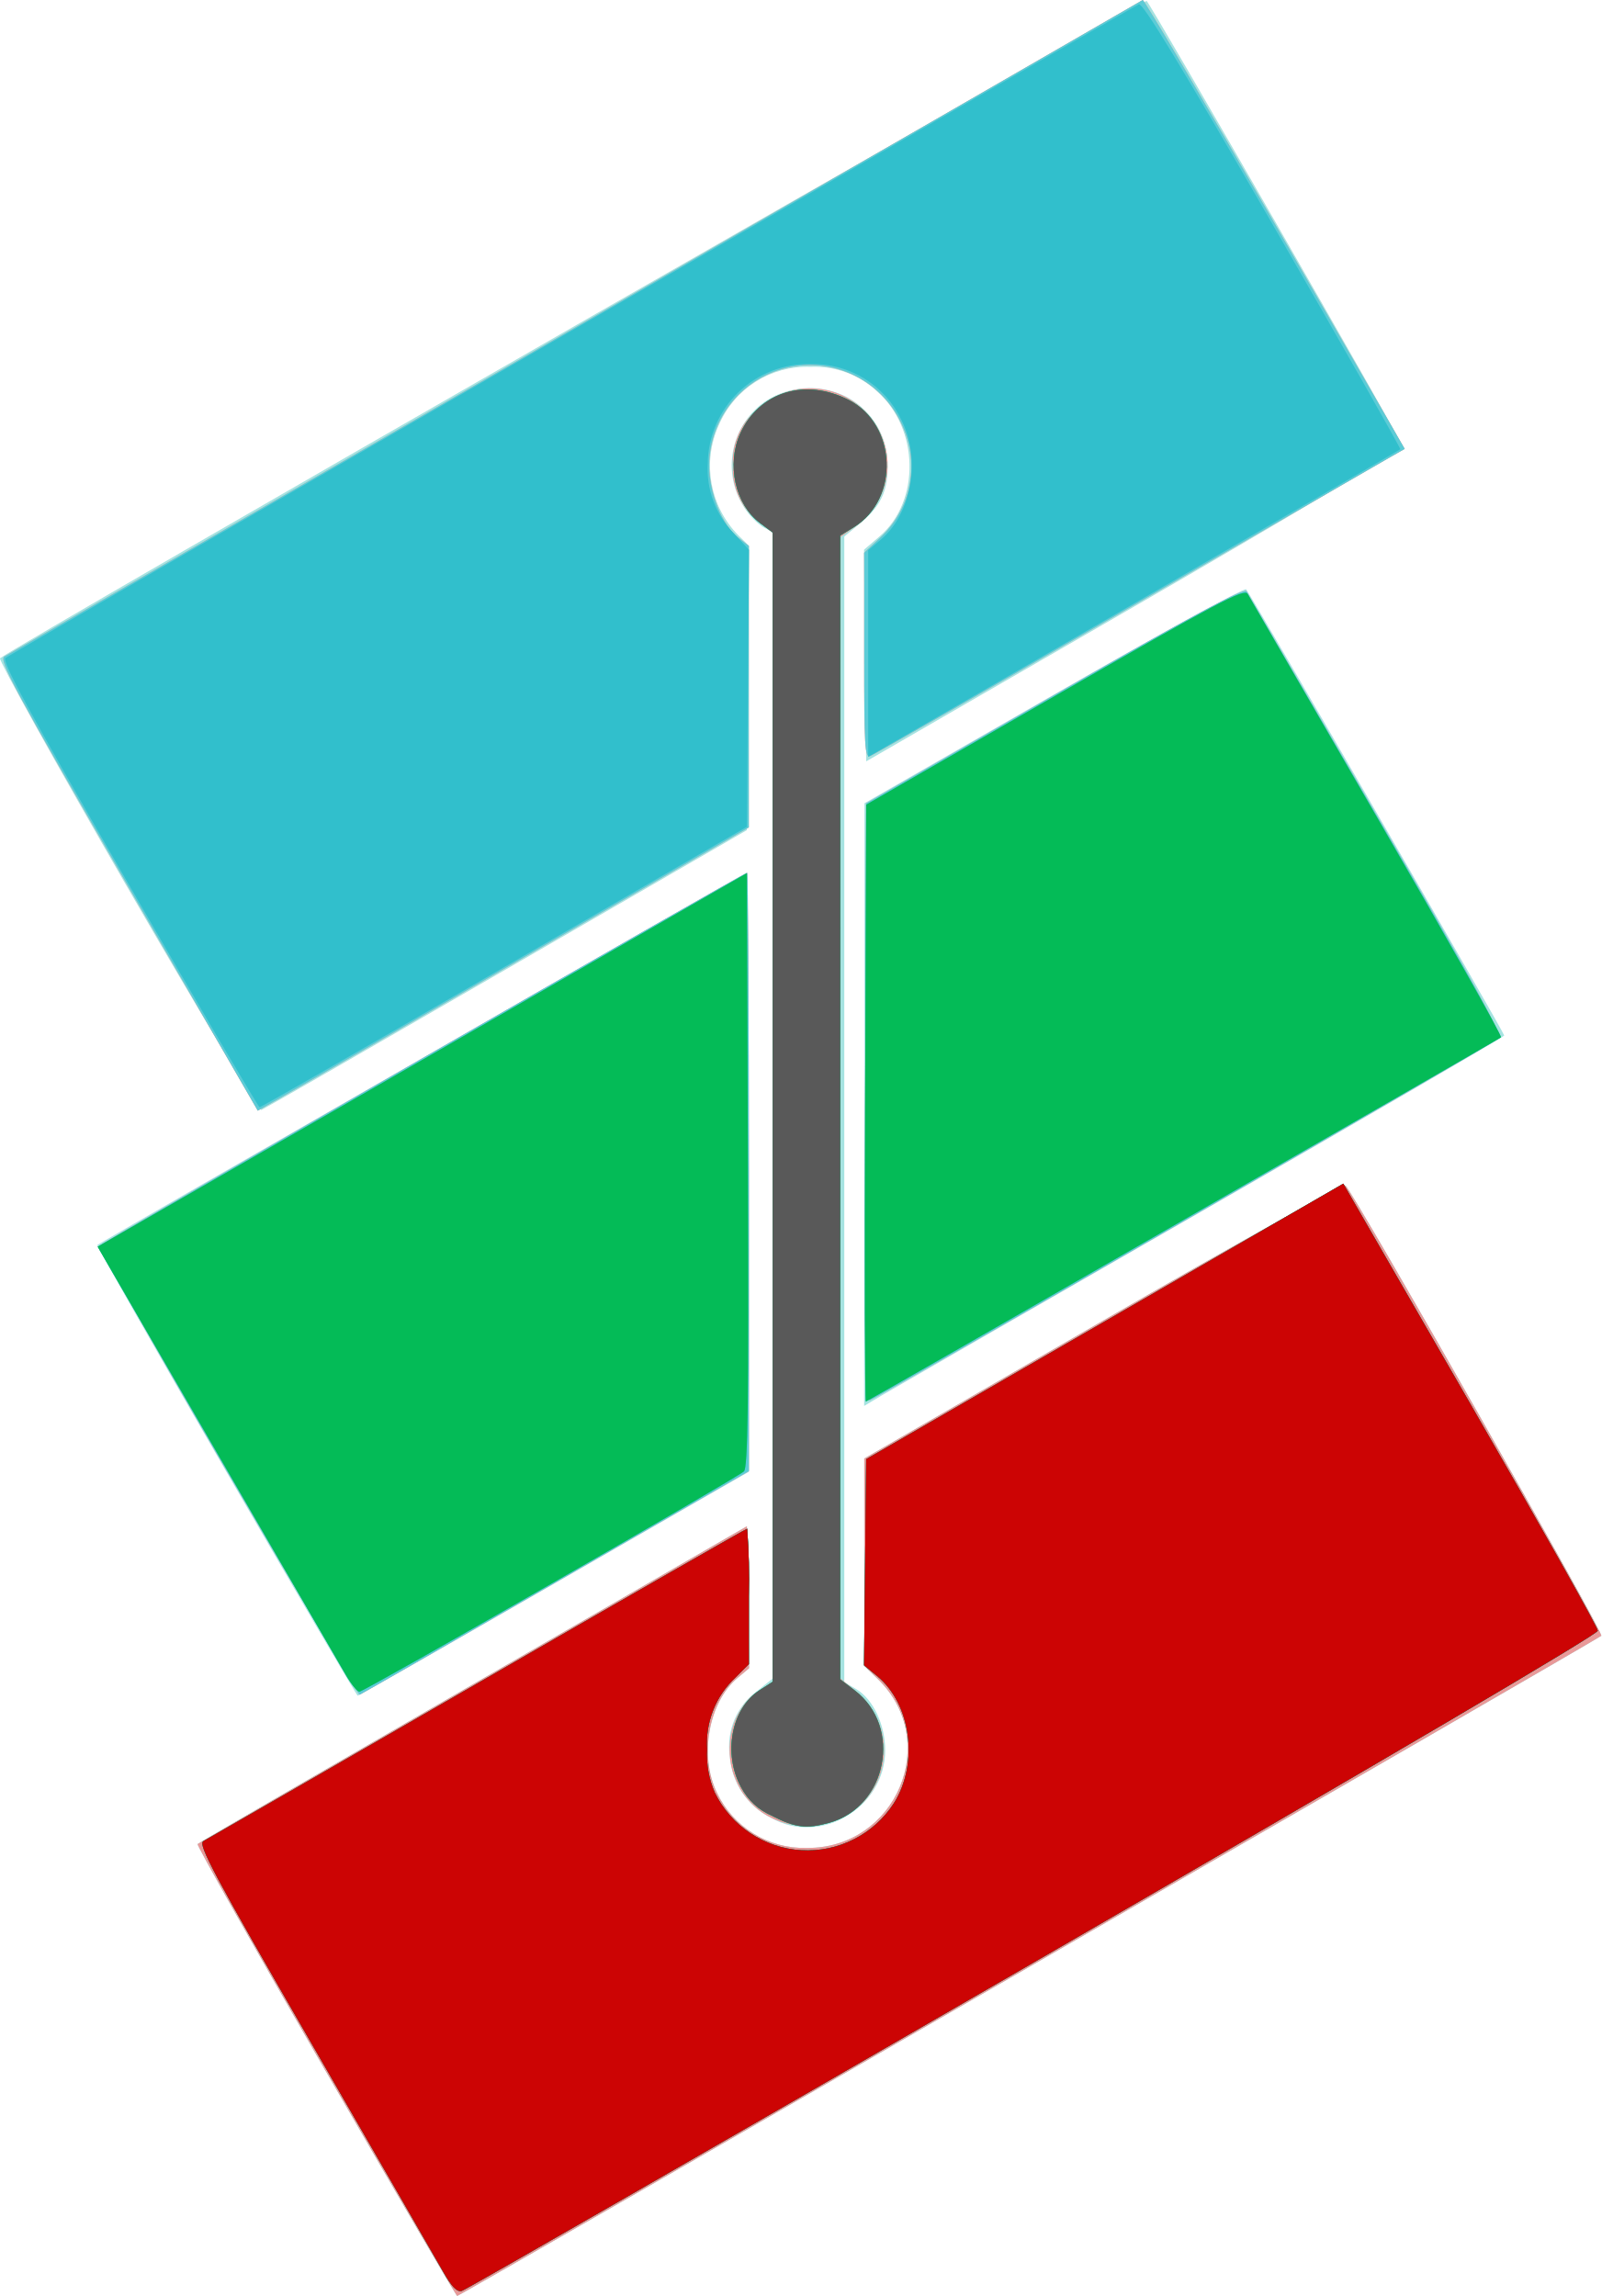
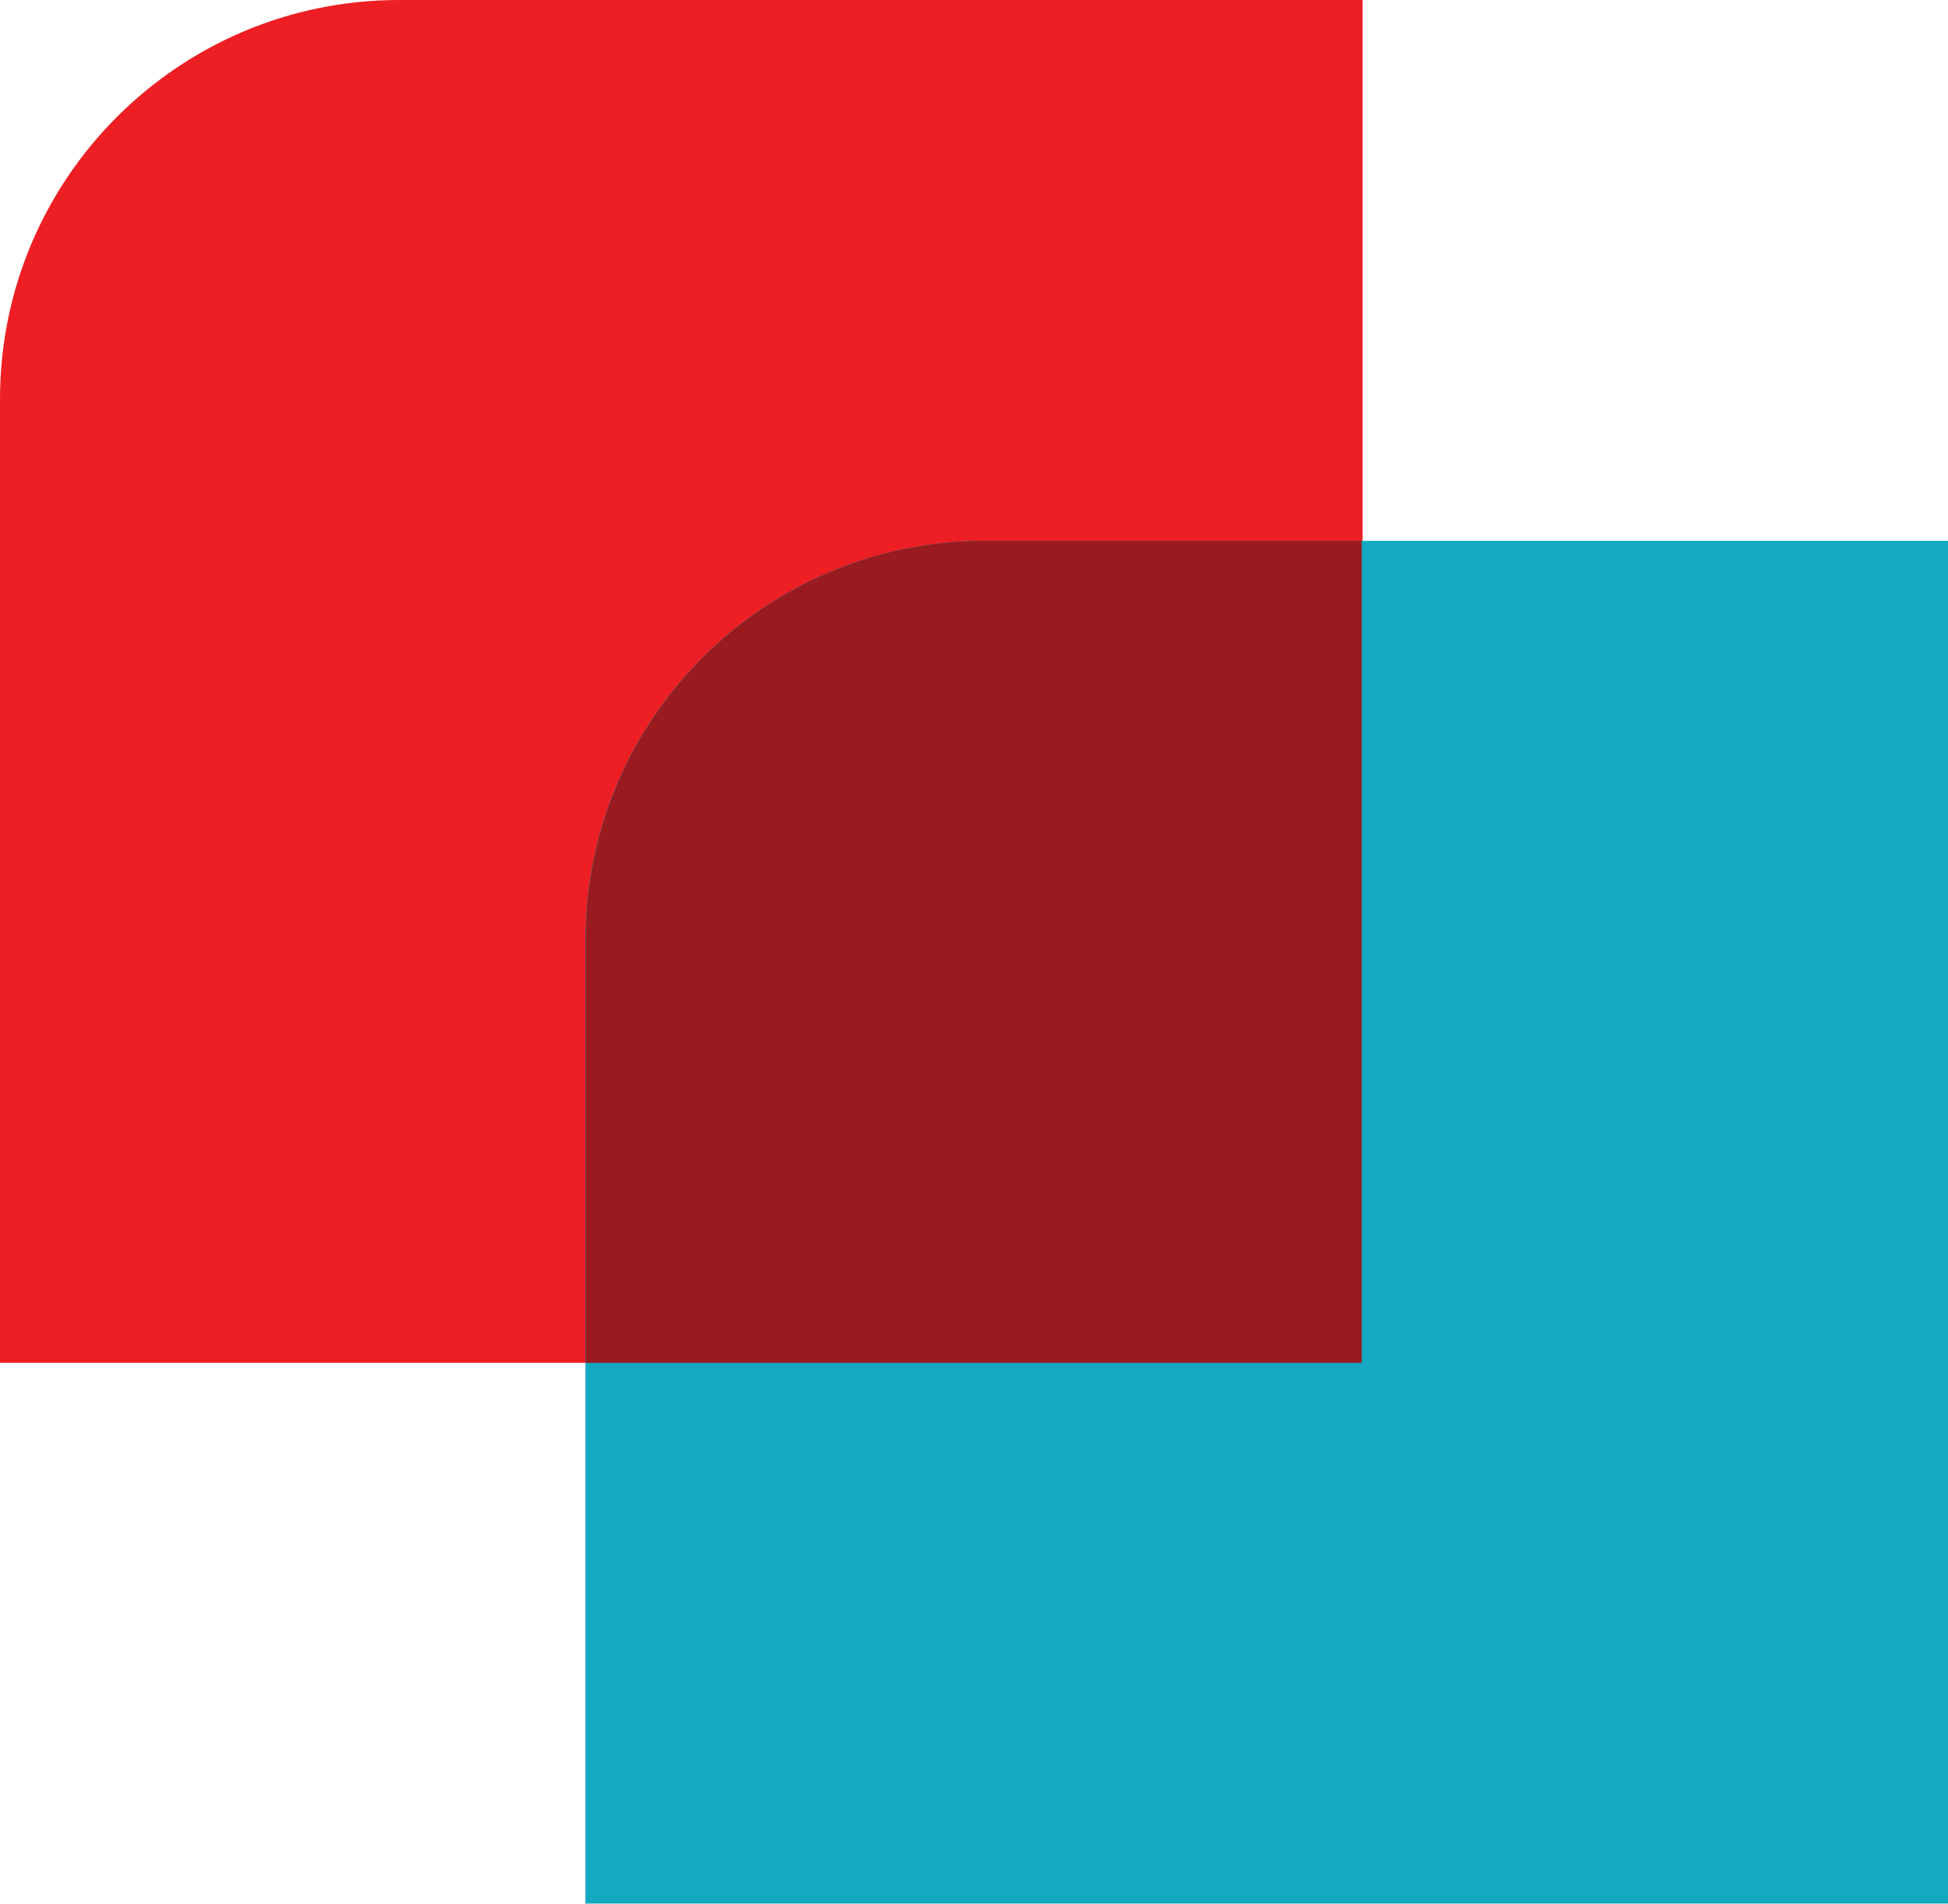
- <svg xmlns="http://www.w3.org/2000/svg" width="173.082" height="248.219" viewBox="0 0 173.082 248.219">
-   <g id="SyncwareLogo" transform="translate(-17.033 -26.333)">
-     <path id="path3738" d="M52.226,250.226c-7.724-13.379-13.951-24.419-13.837-24.533s13.52-7.891,29.791-17.282l29.583-17.075.117,7.675L98,206.685l-1.266,1.065c-3.106,2.614-4.143,8.4-2.217,12.383a10.435,10.435,0,0,0,9.695,5.98c9.7.079,14.609-11.552,7.7-18.262l-1.462-1.42,0-11.21,0-11.21,25.847-14.925c14.216-8.209,25.995-14.768,26.175-14.577,1.154,1.225,27.951,48.4,27.648,48.67-.45.4-123.419,71.371-123.669,71.371-.1,0-6.494-10.946-14.218-24.325Zm48.157-27.363a8.044,8.044,0,0,1-4.467-6.711,7.378,7.378,0,0,1,2.985-7.03l1.656-1.33V83.875l-1.11-.594a7.706,7.706,0,0,1-2.21-2.471,8.389,8.389,0,0,1,2.582-11.132,8.785,8.785,0,0,1,8.648-.471,8.243,8.243,0,0,1,4.46,6.519c.267,3.22-.482,5.145-2.736,7.029l-1.9,1.586V208.18l1.295.765c1.818,1.074,3.126,3.843,3.126,6.616,0,6.2-7.007,10.348-12.331,7.3ZM41.449,185.358c-7.738-13.363-14-24.354-13.9-24.424.539-.417,70.013-40.244,70.2-40.244.127,0,.231,14.569.231,32.377v32.376L76.93,197.549c-11.576,6.658-21.13,12.106-21.23,12.106s-6.513-10.933-14.252-24.3Zm69.008-39.609.015-32.58,20.459-11.738c11.253-6.456,20.609-11.581,20.792-11.389.467.489,27.915,47.942,27.9,48.24-.005.134-14.752,8.709-32.771,19.055s-33.583,19.3-34.588,19.9l-1.827,1.09ZM30.744,122.165c-7.734-13.4-13.9-24.5-13.706-24.666,1.42-1.232,123.683-71.334,123.938-71.062.659.7,27.619,47.639,27.66,48.156.023.294-13.013,8.076-28.968,17.292l-29.01,16.758L110.542,97.2l-.115-11.442,1.692-1.449c4.411-3.776,4.271-11.662-.279-15.657a9.93,9.93,0,0,0-7.2-2.663,10.386,10.386,0,0,0-9.933,6.351,10.692,10.692,0,0,0,2.141,11.873l1.142,1.129-.113,15.368-.113,15.368-26,15.031c-14.3,8.267-26.216,15.117-26.478,15.223s-6.69-10.571-14.539-24.165Z" fill="#a6e3e1" />
-     <path id="path3736" d="M52.226,250.226c-7.724-13.379-13.951-24.419-13.837-24.533s13.52-7.891,29.791-17.282l29.583-17.075.117,7.675L98,206.685l-1.266,1.065c-3.106,2.614-4.143,8.4-2.217,12.383a10.435,10.435,0,0,0,9.695,5.98c9.7.079,14.609-11.552,7.7-18.262l-1.462-1.42,0-11.21,0-11.21,25.847-14.925c14.216-8.209,25.995-14.768,26.175-14.577,1.154,1.225,27.951,48.4,27.648,48.67-.45.4-123.419,71.371-123.669,71.371-.1,0-6.494-10.946-14.218-24.325Zm48.546-27.2a7.923,7.923,0,0,1-4.277-4.445c-1.409-3.371-.271-7.629,2.521-9.438l1.531-.992,0-62.1,0-62.1-1.549-1.236a7.2,7.2,0,0,1-2.749-6.029A7.359,7.359,0,0,1,98.327,71.1a8.411,8.411,0,0,1,14.027,2.41,8.079,8.079,0,0,1-2.729,9.662l-1.731,1.2-.016,61.709-.016,61.709,1.765,1.418a8.229,8.229,0,0,1,.894,11.781,8.568,8.568,0,0,1-9.75,2.035ZM41.615,185.479c-10.453-18.01-13.9-24.3-13.538-24.652.5-.487,69.37-40.137,69.713-40.137.1,0,.188,14.553.188,32.341v32.341l-20.9,12.034c-11.5,6.619-21.022,12.082-21.166,12.141s-6.576-10.772-14.293-24.068Zm68.932-39.917.11-32.383,20.388-11.734c14.932-8.594,20.477-11.586,20.72-11.179.183.305,6.512,11.192,14.065,24.193,10.34,17.8,13.609,23.757,13.233,24.12-.534.515-66.9,38.7-67.981,39.119-.569.219-.631-3.509-.534-32.136Zm-79.713-23.5c-12.282-21.266-13.967-24.4-13.32-24.751.518-.283,120.524-69.517,123.033-70.981.129-.075,6.555,10.813,14.279,24.2l14.044,24.334-1.6.912c-.88.5-13.728,7.915-28.551,16.473S111.47,107.924,111.1,108.064c-.587.225-.663-1.021-.662-10.858V86.093l1.634-1.538a10.485,10.485,0,0,0,2.56-12.07,10.9,10.9,0,0,0-20.953,4.129c0,3.03,1.385,6.454,3.165,7.855l1.128.888v30.424L73.825,129.732C60.54,137.406,48.6,144.3,47.283,145.047l-2.389,1.363-14.06-24.346Z" fill="#e99999" />
-     <path id="path3734" d="M64.927,271.908c-.717-1.264-7-12.162-13.967-24.217C40.045,228.8,38.4,225.719,39.02,225.381c.4-.216,13.743-7.9,29.656-17.085S97.692,191.6,97.794,191.6a73.092,73.092,0,0,1,.185,7.321v7.321l-1.424,1.424a9.7,9.7,0,0,0-3.089,7.788,10.2,10.2,0,0,0,.832,4.686,11.132,11.132,0,0,0,19.352,1.14c2.723-4.314,1.88-10.711-1.814-13.756l-1.409-1.161.115-11.141.115-11.141,24.712-14.268c13.592-7.847,25.2-14.549,25.787-14.892l1.074-.624,13.753,23.846c7.564,13.116,13.753,24.133,13.753,24.484,0,.4-23.207,14.046-61.029,35.9C95.142,257.922,67.353,273.883,66.955,274c-.525.152-1.083-.424-2.028-2.09Zm35.6-49.253a6.742,6.742,0,0,1-3.392-3.116c-1.975-3.607-1.048-8.5,1.981-10.463l1.431-.926,0-62.13,0-62.13-1.329-.983c-2.718-2.01-3.686-6.368-2.161-9.726,2.034-4.479,7-6.01,11.707-3.609,5.193,2.649,5.527,10.678.572,13.74l-1.483.916V207.892l1.571,1.2c5.167,3.941,3.5,12.558-2.766,14.3-2.464.684-3.614.547-6.141-.733ZM41.615,185.479c-10.453-18.01-13.9-24.3-13.538-24.652.5-.487,69.37-40.137,69.713-40.137.1,0,.188,14.553.188,32.341v32.341l-20.9,12.034c-11.5,6.619-21.022,12.082-21.166,12.141s-6.576-10.772-14.293-24.068Zm68.932-39.917.11-32.383,20.388-11.734c14.932-8.594,20.477-11.586,20.72-11.179.183.305,6.512,11.192,14.065,24.193,10.34,17.8,13.609,23.757,13.233,24.12-.534.515-66.9,38.7-67.981,39.119-.569.219-.631-3.509-.534-32.136Zm-79.713-23.5c-12.282-21.266-13.967-24.4-13.32-24.751.518-.283,120.524-69.517,123.033-70.981.129-.075,6.555,10.813,14.279,24.2l14.044,24.334-1.6.912c-.88.5-13.728,7.915-28.551,16.473S111.47,107.924,111.1,108.064c-.587.225-.663-1.021-.662-10.858V86.093l1.634-1.538a10.485,10.485,0,0,0,2.56-12.07,10.9,10.9,0,0,0-20.953,4.129c0,3.03,1.385,6.454,3.165,7.855l1.128.888v30.424L73.825,129.732C60.54,137.406,48.6,144.3,47.283,145.047l-2.389,1.363-14.06-24.346Z" fill="#5cccd7" />
-     <path id="path3732" d="M64.927,271.908c-.717-1.264-7-12.162-13.967-24.217C40.045,228.8,38.4,225.719,39.02,225.381c.4-.216,13.743-7.9,29.656-17.085S97.692,191.6,97.794,191.6a73.092,73.092,0,0,1,.185,7.321v7.321l-1.424,1.424a9.7,9.7,0,0,0-3.089,7.788,10.2,10.2,0,0,0,.832,4.686,11.132,11.132,0,0,0,19.352,1.14c2.723-4.314,1.88-10.711-1.814-13.756l-1.409-1.161.115-11.141.115-11.141,24.712-14.268c13.592-7.847,25.2-14.549,25.787-14.892l1.074-.624,13.753,23.846c7.564,13.116,13.753,24.133,13.753,24.484,0,.4-23.207,14.046-61.029,35.9C95.142,257.922,67.353,273.883,66.955,274c-.525.152-1.083-.424-2.028-2.09Zm35.6-49.253a6.742,6.742,0,0,1-3.392-3.116c-1.975-3.607-1.048-8.5,1.981-10.463l1.431-.926,0-62.13,0-62.13-1.329-.983c-2.718-2.01-3.686-6.368-2.161-9.726,2.034-4.479,7-6.01,11.707-3.609,5.193,2.649,5.527,10.678.572,13.74l-1.483.916V207.892l1.571,1.2c5.167,3.941,3.5,12.558-2.766,14.3-2.464.684-3.614.547-6.141-.733ZM54.405,207.4c-.584-1.005-6.857-11.831-13.941-24.057l-12.88-22.23,10.807-6.219L73.481,134.7,97.763,120.73l.11,32.089c.087,25.321,0,32.194-.43,32.587-.8.734-41.08,23.821-41.564,23.821-.227,0-.891-.822-1.474-1.827Zm56.141-61.81.11-32.263,20.415-11.754c17.577-10.12,20.47-11.654,20.815-11.038.22.394,6.536,11.3,14.035,24.246s13.508,23.6,13.352,23.7c-4.718,2.78-68.523,39.374-68.652,39.374-.1,0-.136-14.518-.076-32.263Zm-79.6-23.648c-11.029-19.113-13.784-24.186-13.3-24.493C19.425,96.315,139.623,26.99,140.135,26.8c.432-.159,4.6,6.706,14.5,23.877,7.642,13.255,13.831,24.158,13.753,24.229S155.338,82.489,139.56,91.6l-28.688,16.557V85.823l1.351-1.137c3.338-2.809,4.371-8.678,2.269-12.9a10.6,10.6,0,0,0-9.852-6.1A10.874,10.874,0,0,0,93.534,76.423a9.961,9.961,0,0,0,2.788,7.539l1.668,1.809-.113,14.971-.113,14.971L71.547,130.87c-14.419,8.336-26.323,15.161-26.452,15.167s-6.5-10.837-14.146-24.1Z" fill="#31bfcc" />
-     <path id="path3730" d="M64.927,271.908c-.717-1.264-7-12.162-13.967-24.217C40.045,228.8,38.4,225.719,39.02,225.381c.4-.216,13.743-7.9,29.656-17.085S97.692,191.6,97.794,191.6a73.092,73.092,0,0,1,.185,7.321v7.321l-1.424,1.424a9.7,9.7,0,0,0-3.089,7.788,10.2,10.2,0,0,0,.832,4.686,11.132,11.132,0,0,0,19.352,1.14c2.723-4.314,1.88-10.711-1.814-13.756l-1.409-1.161.115-11.141.115-11.141,24.712-14.268c13.592-7.847,25.2-14.549,25.787-14.892l1.074-.624,13.753,23.846c7.564,13.116,13.753,24.133,13.753,24.484,0,.4-23.207,14.046-61.029,35.9C95.142,257.922,67.353,273.883,66.955,274c-.525.152-1.083-.424-2.028-2.09Zm35.6-49.253a6.742,6.742,0,0,1-3.392-3.116c-1.975-3.607-1.048-8.5,1.981-10.463l1.431-.926,0-62.13,0-62.13-1.329-.983c-2.718-2.01-3.686-6.368-2.161-9.726,2.034-4.479,7-6.01,11.707-3.609,5.193,2.649,5.527,10.678.572,13.74l-1.483.916V207.892l1.571,1.2c5.167,3.941,3.5,12.558-2.766,14.3-2.464.684-3.614.547-6.141-.733ZM54.405,207.4c-.584-1.005-6.857-11.831-13.941-24.057l-12.88-22.23,10.807-6.219L73.481,134.7,97.763,120.73l.11,32.089c.087,25.321,0,32.194-.43,32.587-.8.734-41.08,23.821-41.564,23.821-.227,0-.891-.822-1.474-1.827Zm56.141-61.81.11-32.263,20.415-11.754c17.577-10.12,20.47-11.654,20.815-11.038.22.394,6.536,11.3,14.035,24.246s13.508,23.6,13.352,23.7c-4.718,2.78-68.523,39.374-68.652,39.374-.1,0-.136-14.518-.076-32.263Z" fill="#04bb57" />
-     <path id="path3728" d="M64.927,271.908c-.717-1.264-7-12.162-13.967-24.217C40.045,228.8,38.4,225.719,39.02,225.381c.4-.216,13.743-7.9,29.656-17.085S97.692,191.6,97.794,191.6a73.092,73.092,0,0,1,.185,7.321v7.321l-1.424,1.424a9.7,9.7,0,0,0-3.089,7.788,10.2,10.2,0,0,0,.832,4.686,11.132,11.132,0,0,0,19.352,1.14c2.723-4.314,1.88-10.711-1.814-13.756l-1.409-1.161.115-11.141.115-11.141,24.712-14.268c13.592-7.847,25.2-14.549,25.787-14.892l1.074-.624,13.753,23.846c7.564,13.116,13.753,24.133,13.753,24.484,0,.4-23.207,14.046-61.029,35.9C95.142,257.922,67.353,273.883,66.955,274c-.525.152-1.083-.424-2.028-2.09Zm35.6-49.253a6.742,6.742,0,0,1-3.392-3.116c-1.975-3.607-1.048-8.5,1.981-10.463l1.431-.926,0-62.13,0-62.13-1.329-.983c-2.718-2.01-3.686-6.368-2.161-9.726,2.034-4.479,7-6.01,11.707-3.609,5.193,2.649,5.527,10.678.572,13.74l-1.483.916V207.892l1.571,1.2c5.167,3.941,3.5,12.558-2.766,14.3-2.464.684-3.614.547-6.141-.733Z" fill="#595959" />
-     <path id="path3726" d="M64.927,271.908c-.717-1.264-7-12.162-13.967-24.217C40.045,228.8,38.4,225.719,39.02,225.381c.4-.216,13.743-7.9,29.656-17.085S97.692,191.6,97.794,191.6a73.092,73.092,0,0,1,.185,7.321v7.321l-1.424,1.424a9.7,9.7,0,0,0-3.089,7.788,10.2,10.2,0,0,0,.832,4.686,11.132,11.132,0,0,0,19.352,1.14c2.723-4.314,1.88-10.711-1.814-13.756l-1.409-1.161.115-11.141.115-11.141,24.712-14.268c13.592-7.847,25.2-14.549,25.787-14.892l1.074-.624,13.753,23.846c7.564,13.116,13.753,24.133,13.753,24.484,0,.4-23.207,14.046-61.029,35.9C95.142,257.922,67.353,273.883,66.955,274c-.525.152-1.083-.424-2.028-2.09Z" fill="#cc0404" />
+ <svg xmlns="http://www.w3.org/2000/svg" viewBox="0 0 158.62 154.97">
+   <defs>
+     <style>.cls-1{fill:#ed1f24;stroke:#ed1f24;}.cls-1,.cls-2,.cls-3{stroke-miterlimit:10;}.cls-2{fill:#12a9c1;stroke:#12a9c1;}.cls-3{fill:#991b1f;stroke:#991b1f;}</style>
+   </defs>
+   <g id="Layer_2" data-name="Layer 2">
+     <g id="Layer_1-2" data-name="Layer 1">
+       <path class="cls-1" d="M32.5.5h77.95a0,0,0,0,1,0,0V110.45a0,0,0,0,1,0,0H.5a0,0,0,0,1,0,0V32.5A32,32,0,0,1,32.5.5Z" />
+       <path class="cls-2" d="M80.17,44.53h77.95a0,0,0,0,1,0,0V154.47a0,0,0,0,1,0,0H48.17a0,0,0,0,1,0,0V76.53A32,32,0,0,1,80.17,44.53Z" />
+       <path class="cls-3" d="M80.18,44.53h30.2a0,0,0,0,1,0,0v65.92a0,0,0,0,1,0,0H48.18a0,0,0,0,1,0,0V76.53A32,32,0,0,1,80.18,44.53Z" />
+     </g>
  </g>
</svg>
